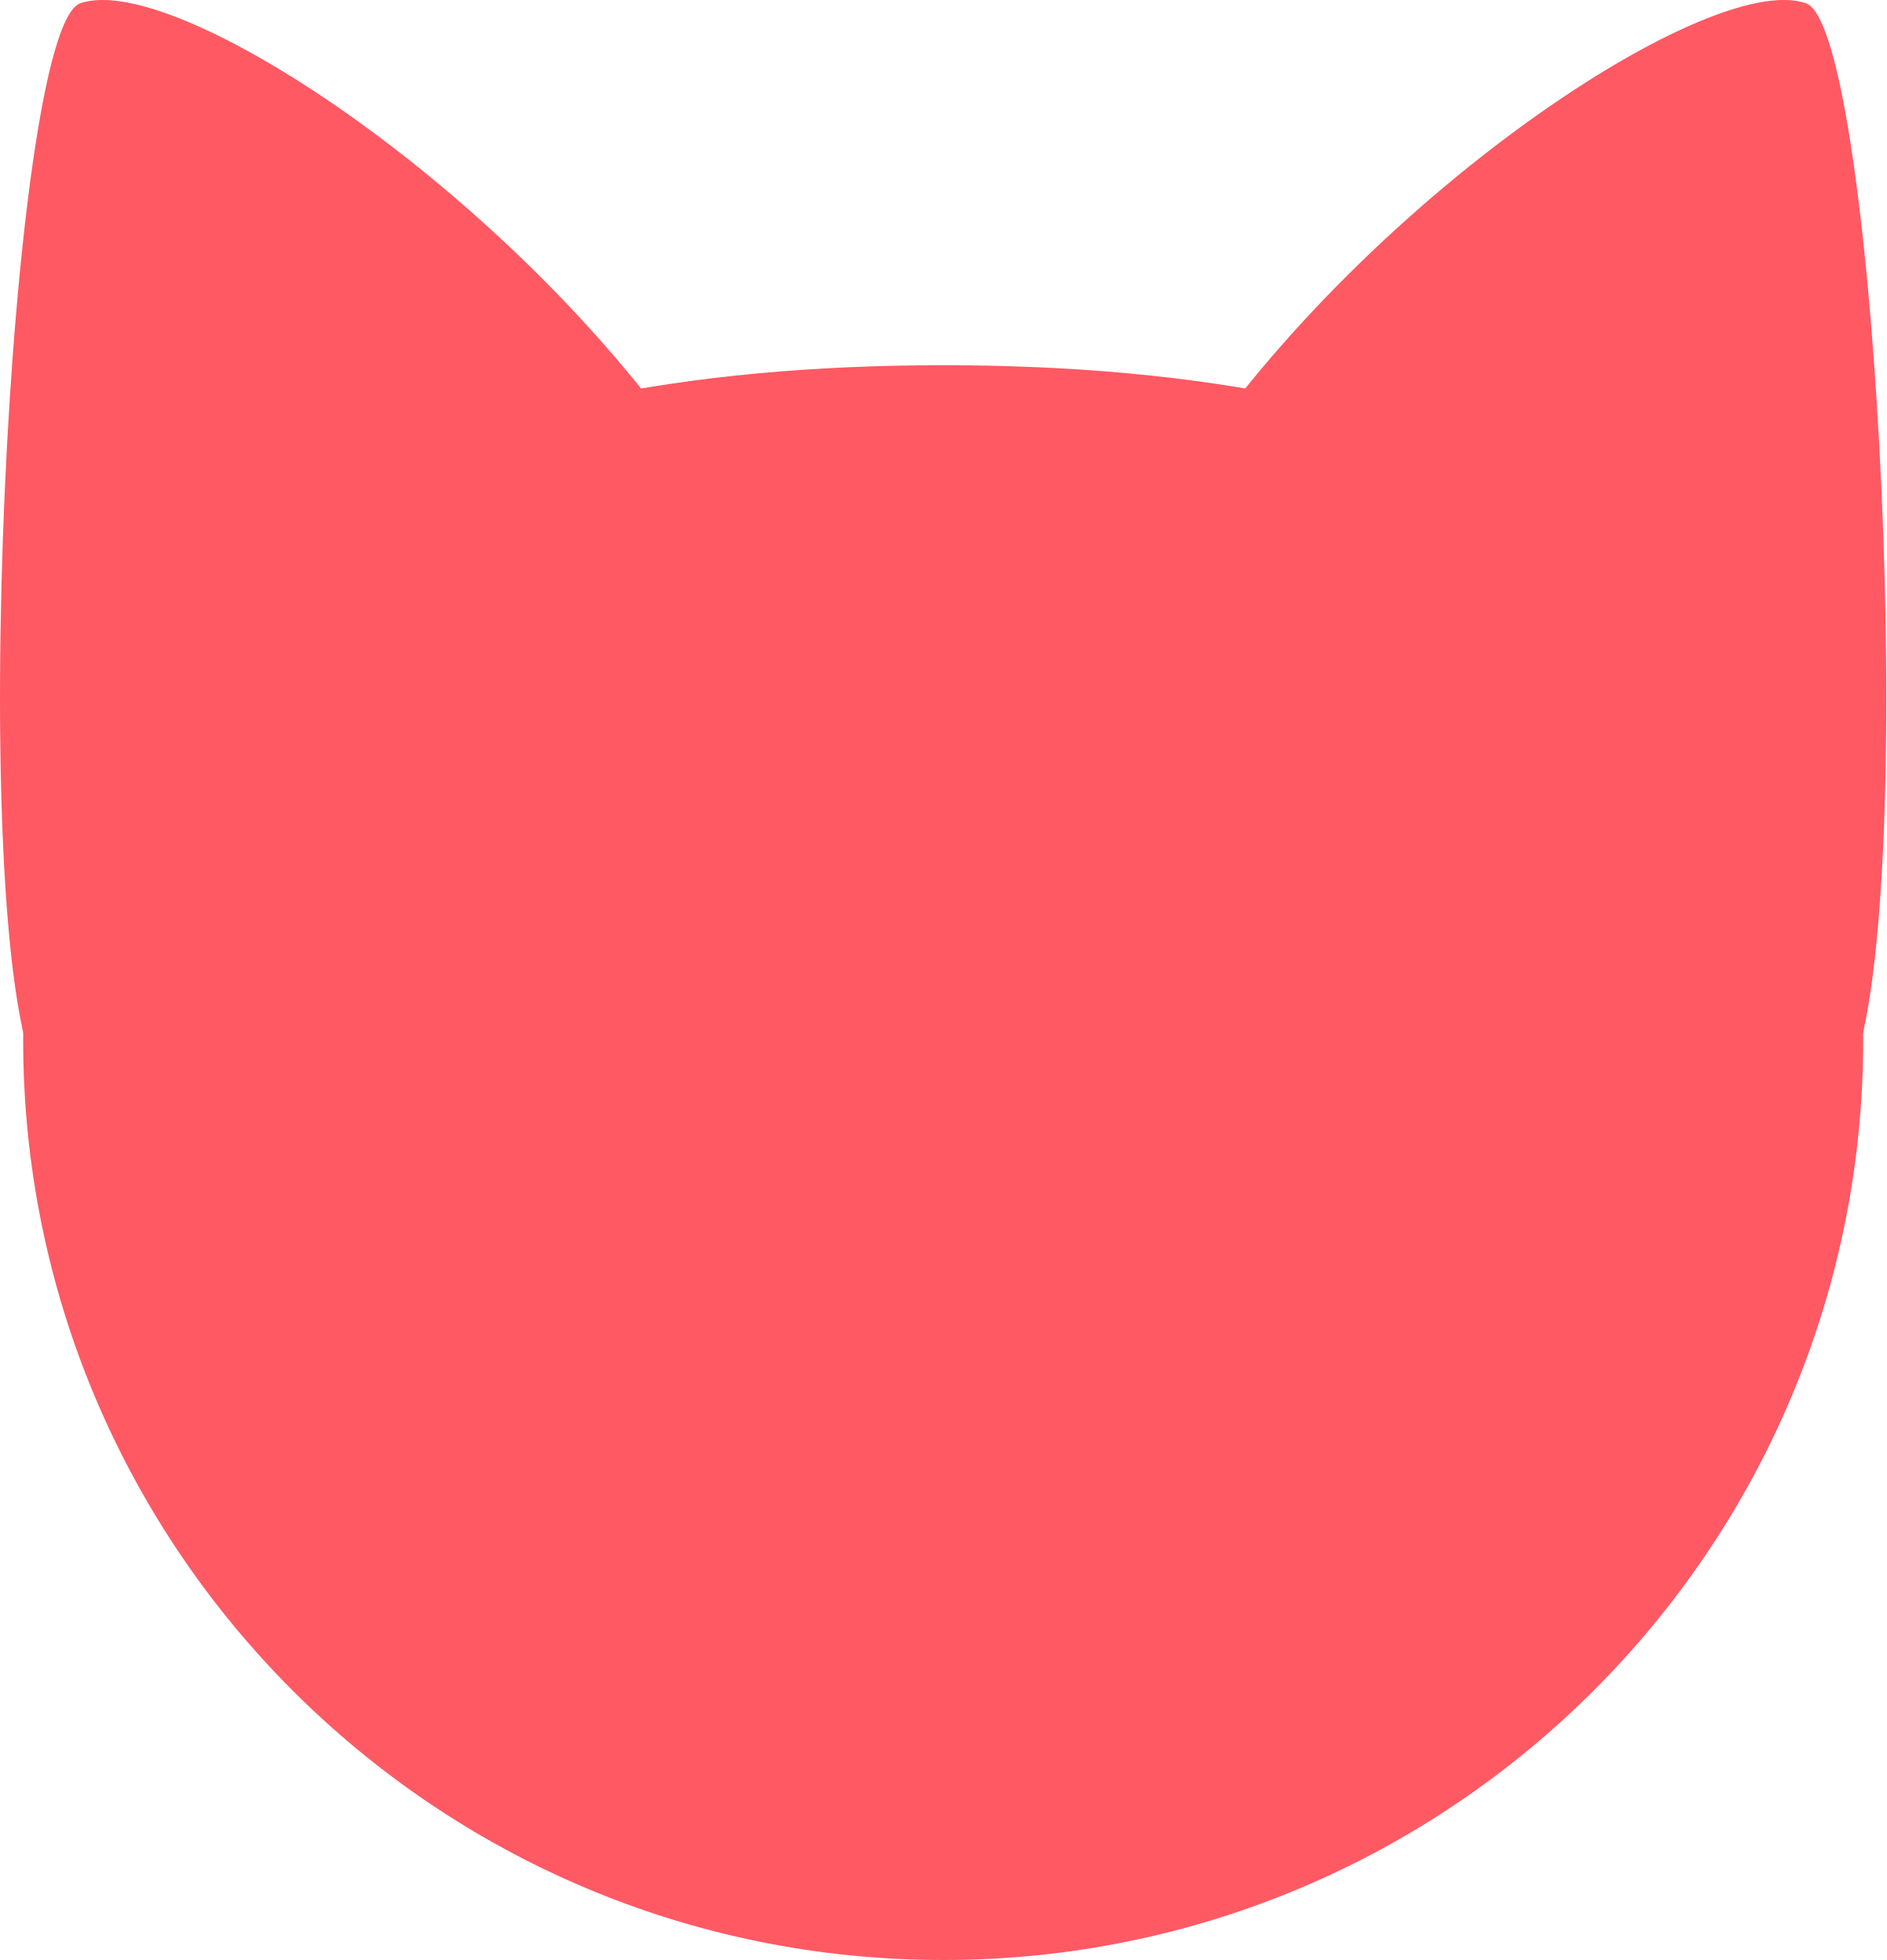
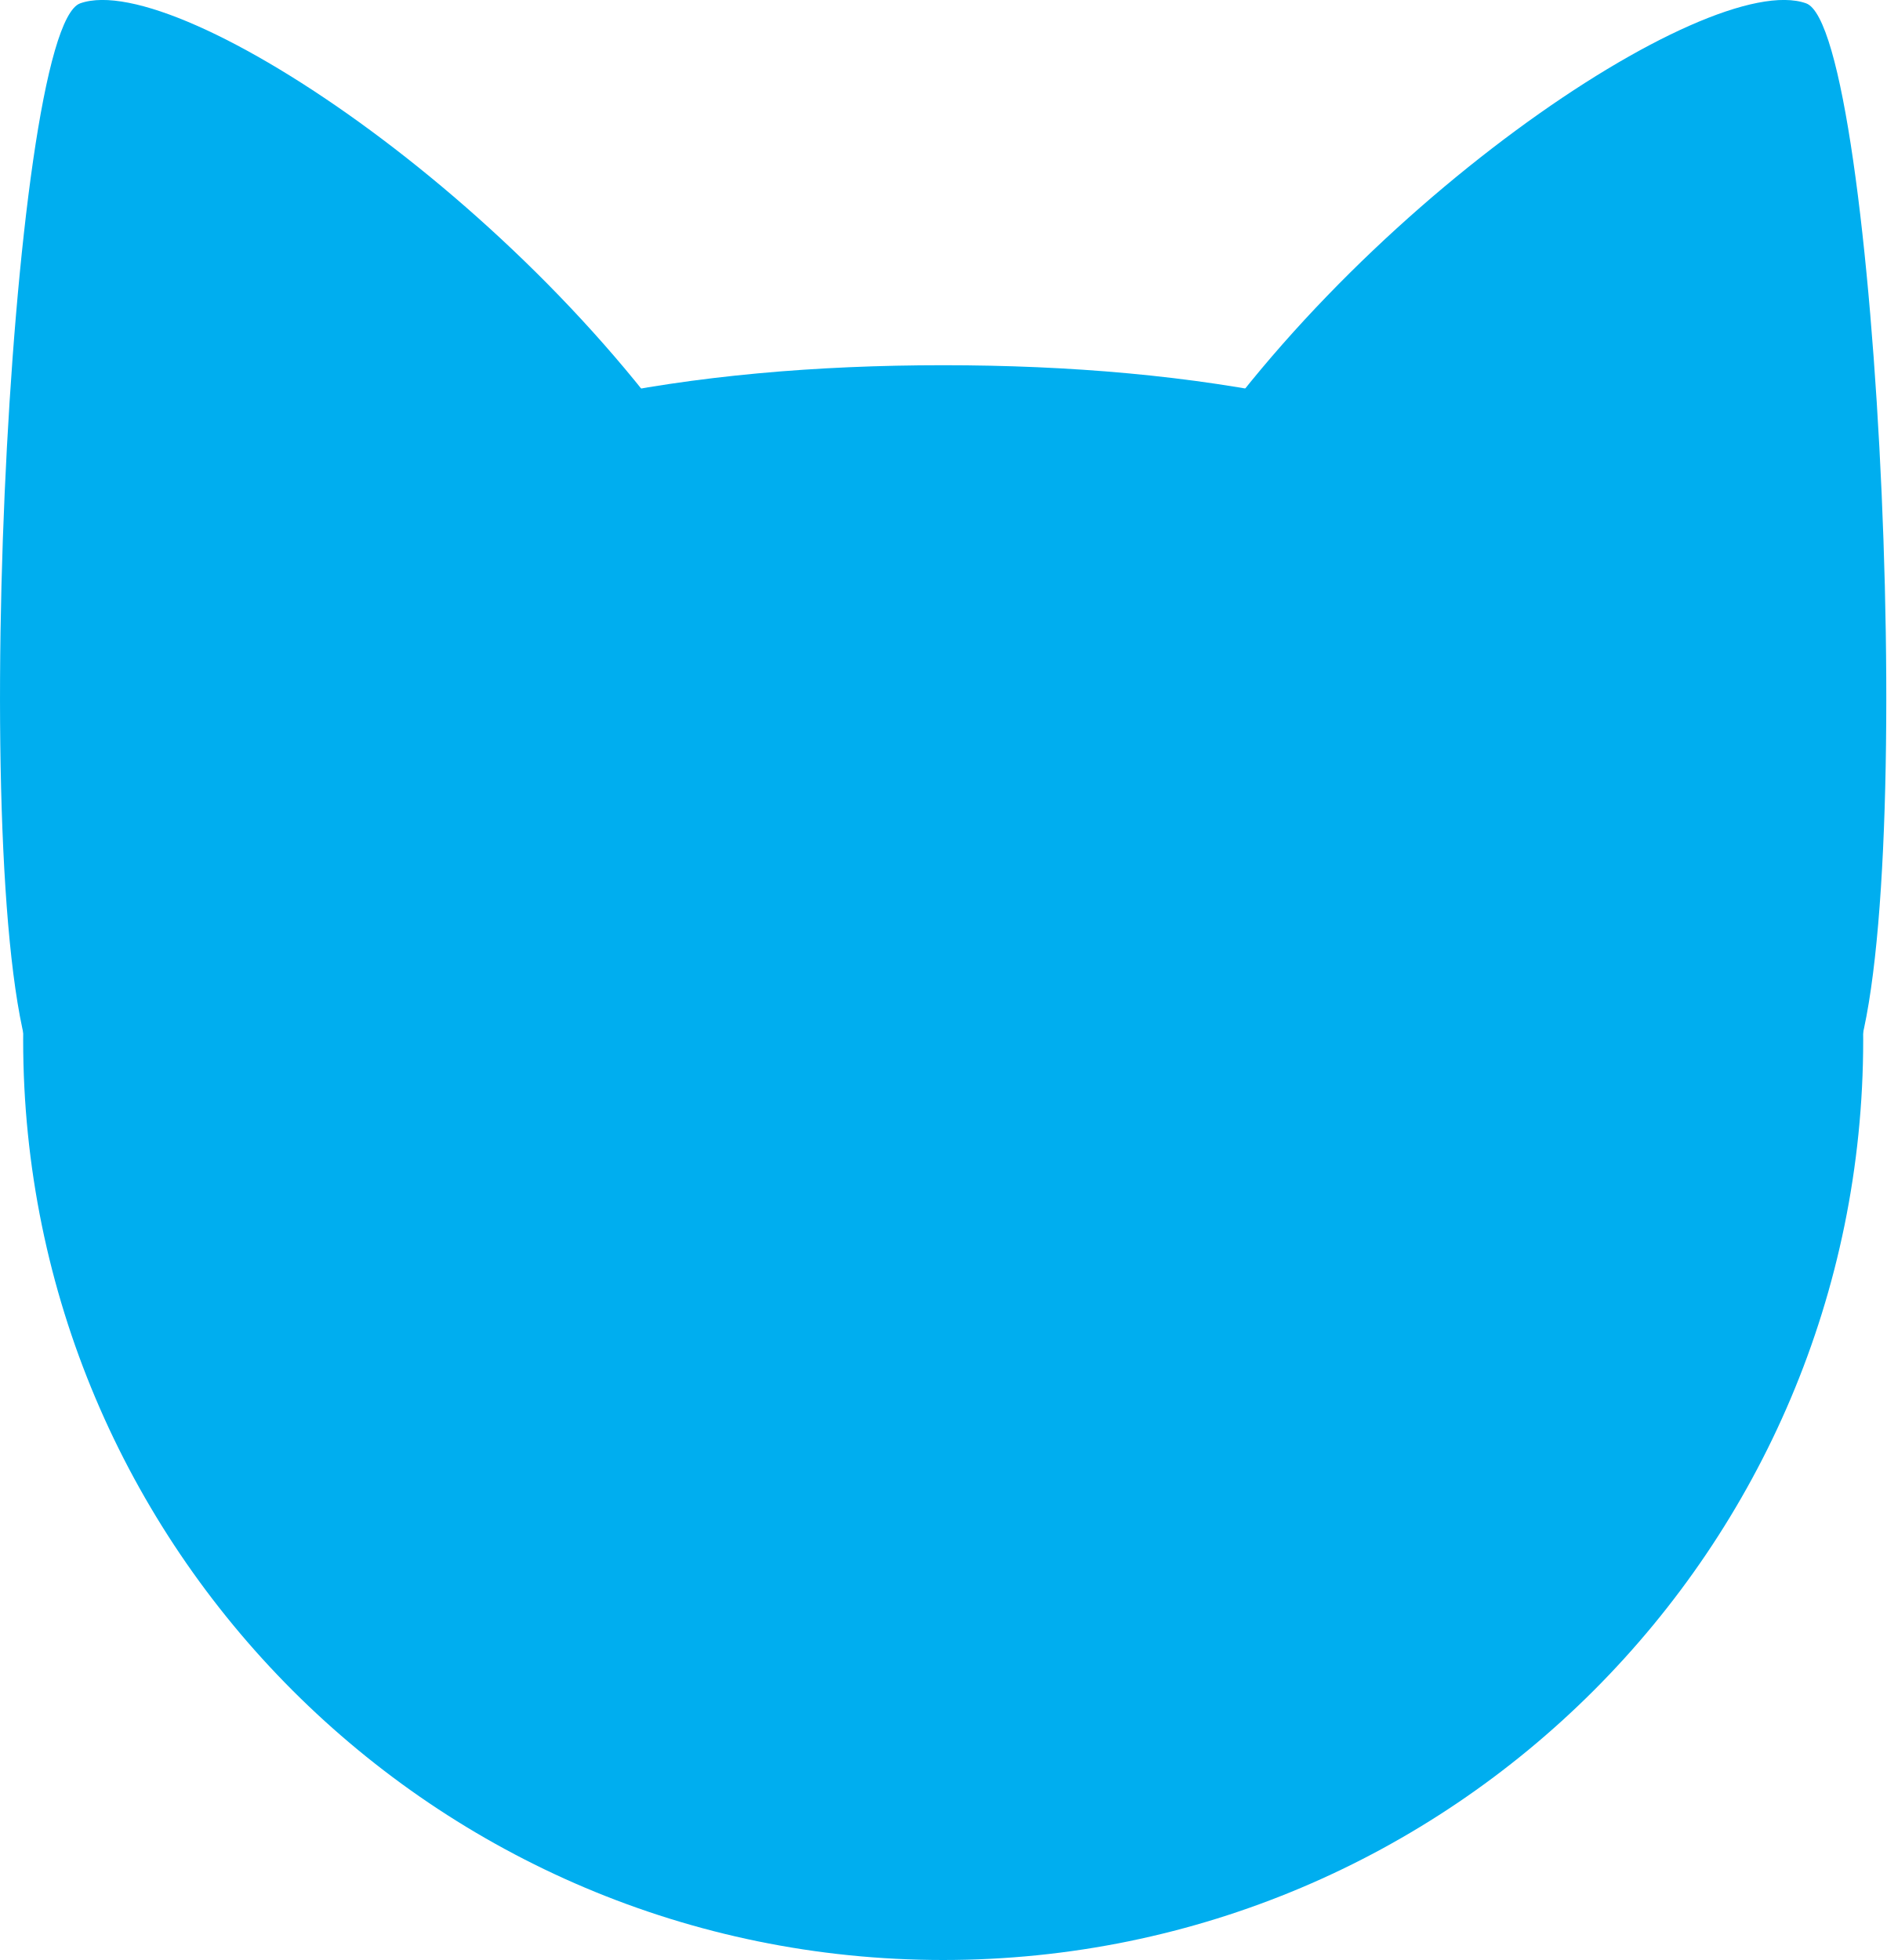
<svg xmlns="http://www.w3.org/2000/svg" id="Layer_3" data-name="Layer 3" viewBox="0 0 356.76 370.67">
  <defs>
-     <style>.cls-1{fill:#ff5964;}</style>
+     <style>.cls-1{fill:#00aeef;}</style>
  </defs>
  <path class="cls-1" d="M352.38,196.67c0-96.09-77.9-127.6-174-127.6s-174,31.51-174,127.6a174,174,0,0,0,348,0Z" />
  <path class="cls-1" d="M220.48,94.59c-16.82,27.26,60.32,42.92,60.22,43.75-.05.35,51.61,101.25,69,65.29,13.75-28.4,5.4-198.19-8.12-203C323-6,254.12,40.07,220.48,94.59Z" />
  <path class="cls-1" d="M136.28,94.59C153.1,121.85,76,137.51,76.06,138.34c0,.35-51.61,101.25-69,65.29C-6.7,175.23,1.64,5.44,15.17.63,33.78-6,102.64,40.07,136.28,94.59Z" />
</svg>
